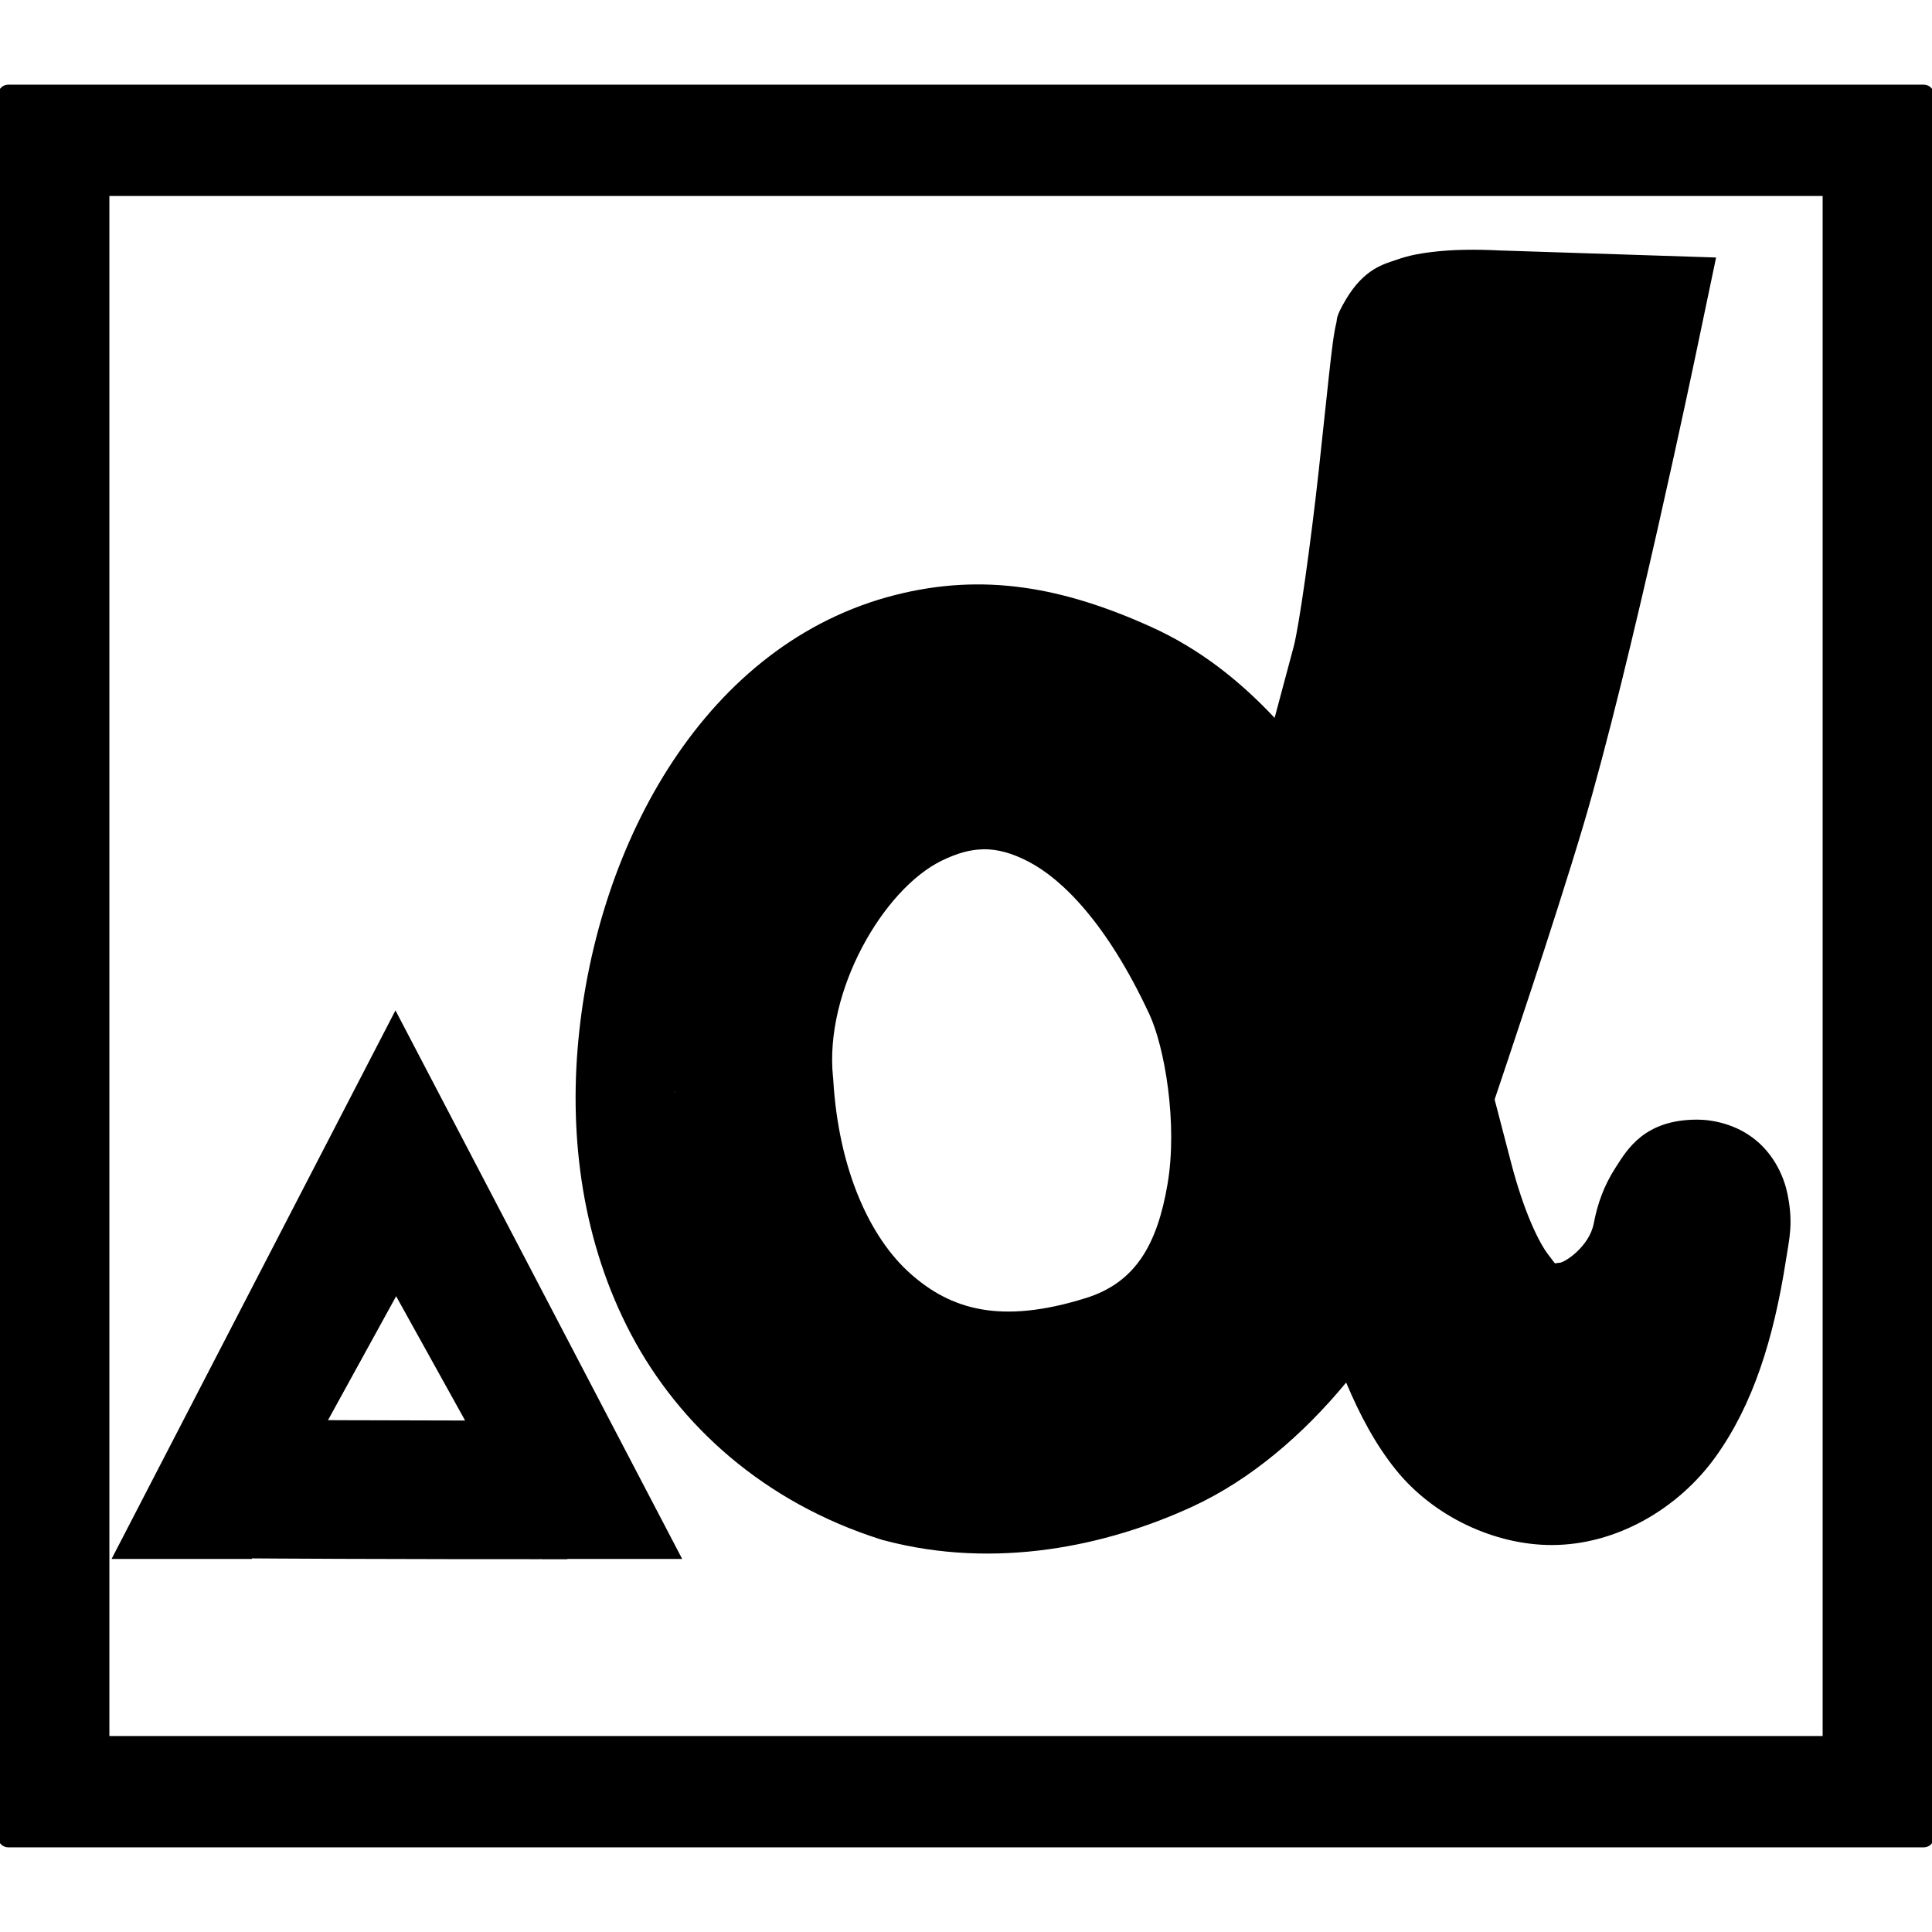
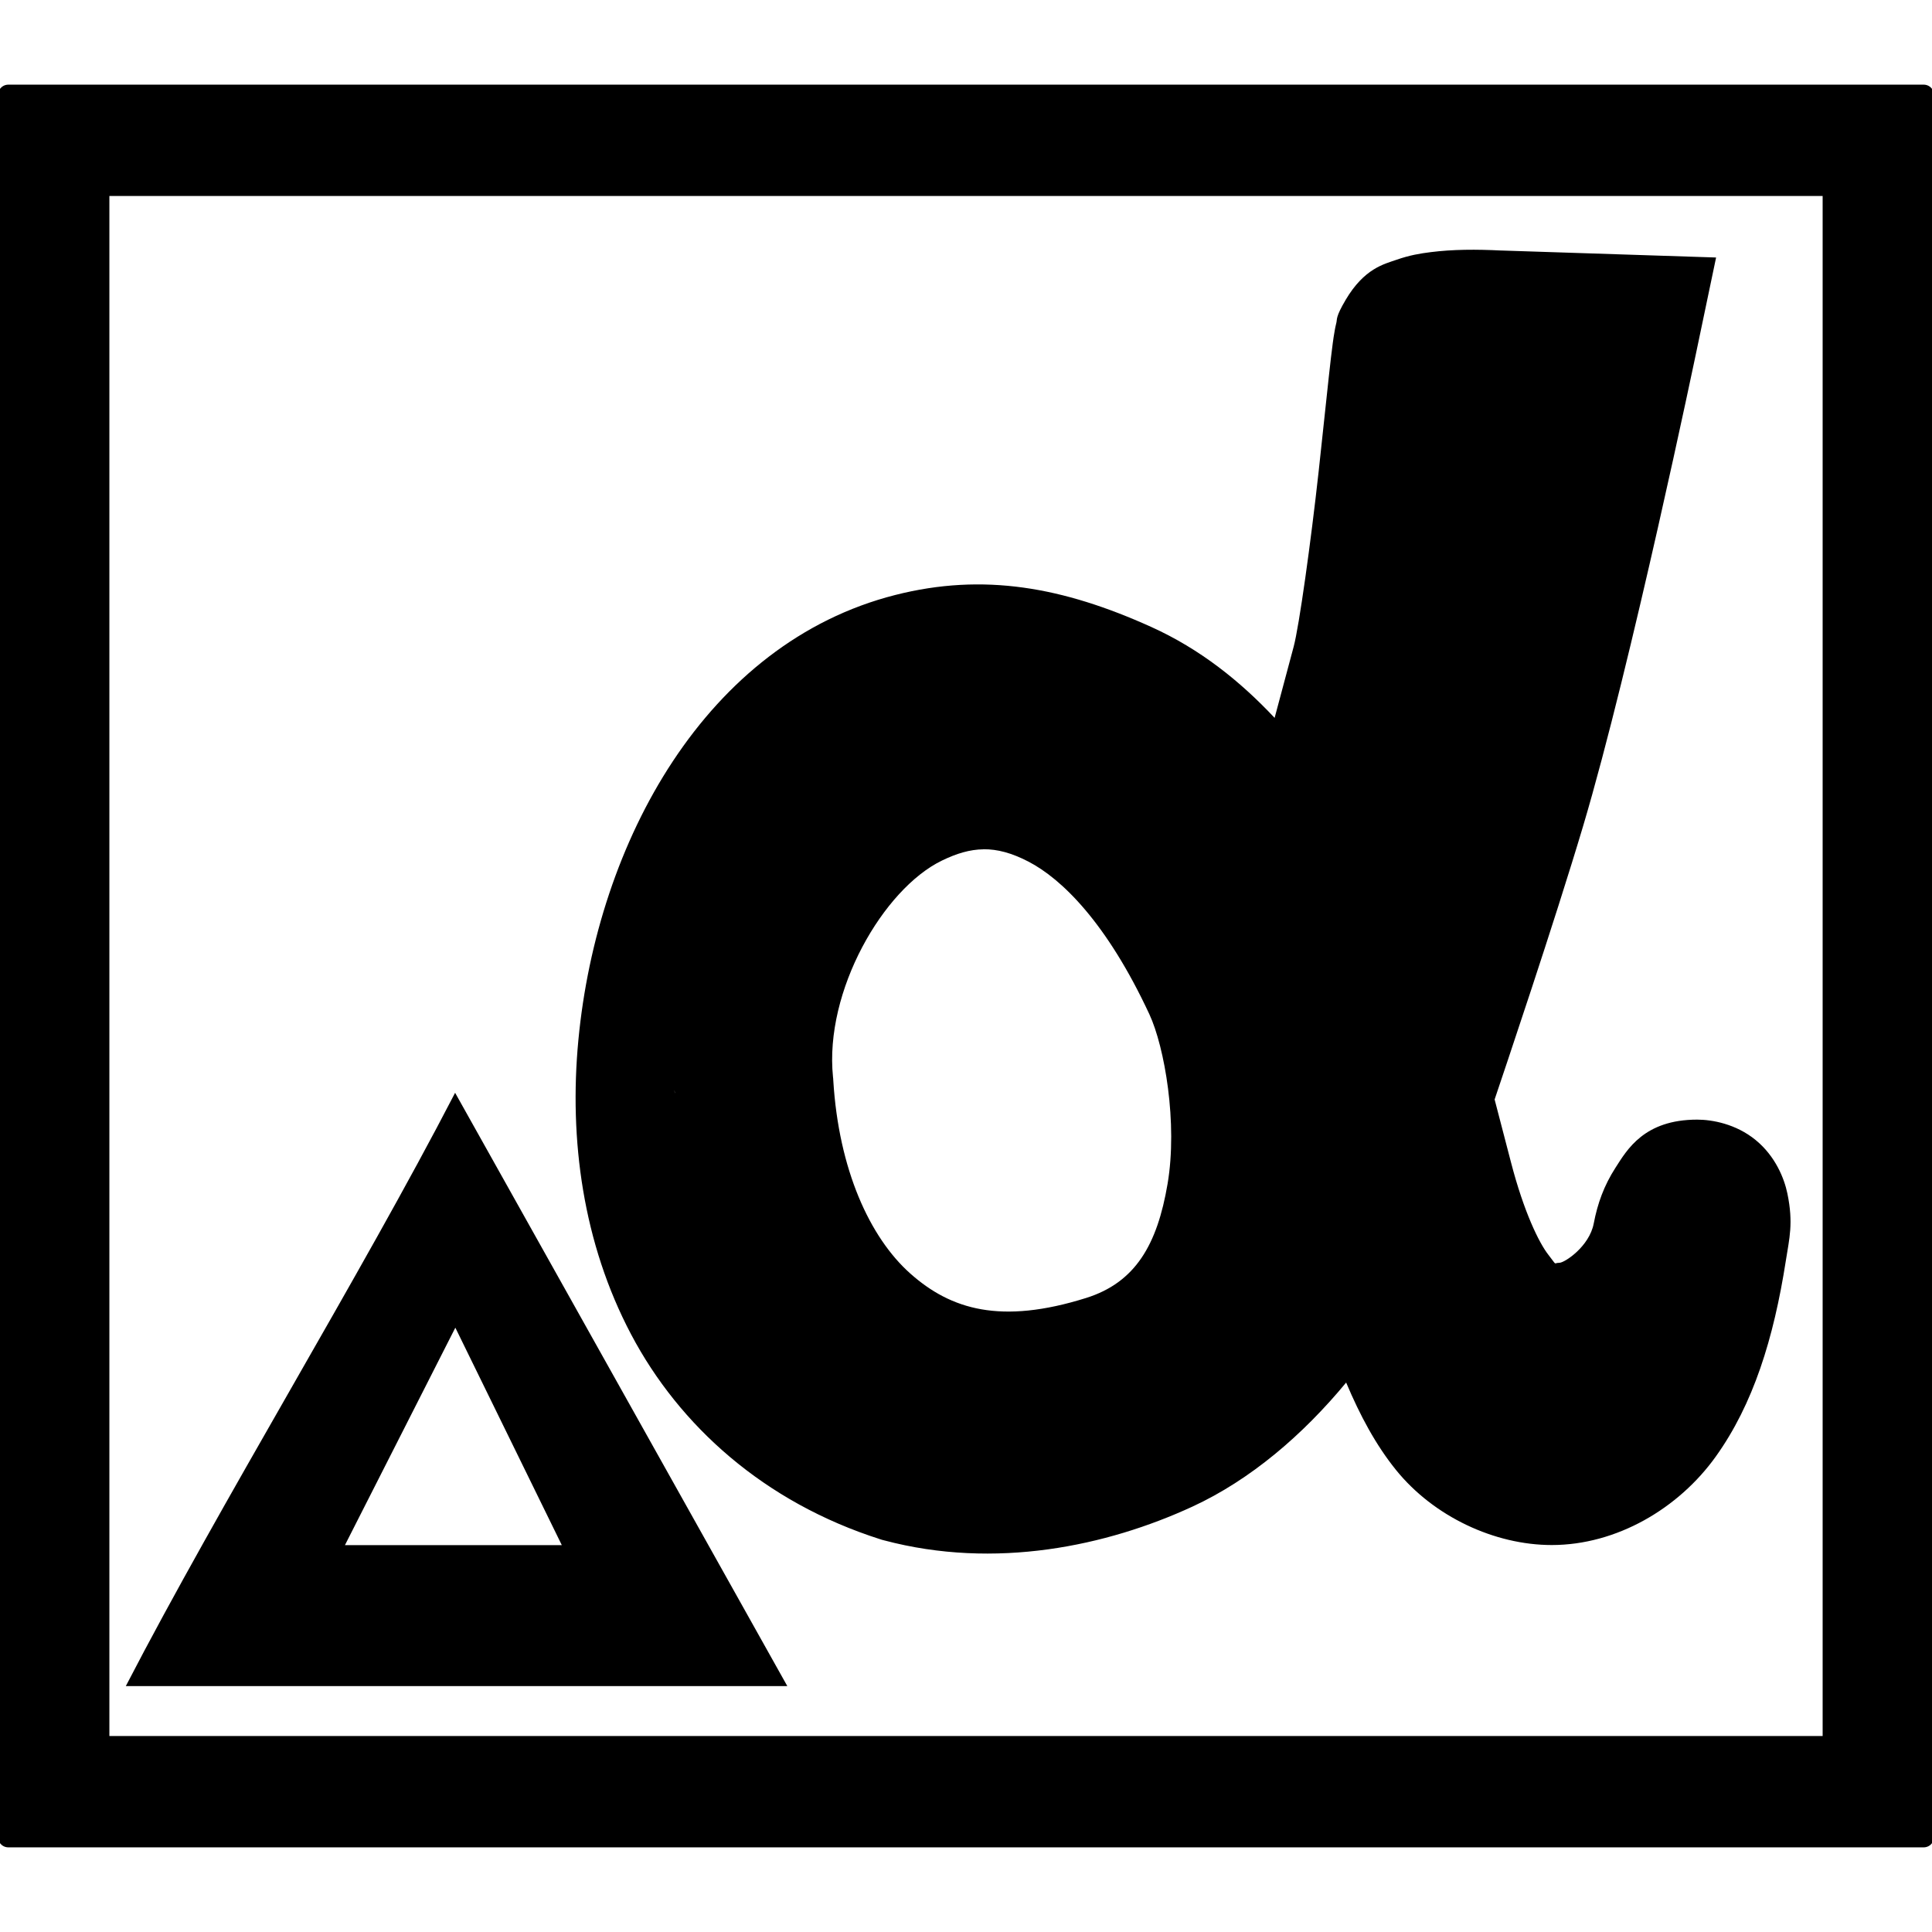
<svg xmlns="http://www.w3.org/2000/svg" xmlns:ns1="http://www.openswatchbook.org/uri/2009/osb" viewBox="0 0 85 85" version="1.1" id="svg2">
  <defs id="defs14">
    <linearGradient id="linearGradient5678" ns1:paint="solid">
      <stop style="stop-color:#000000;stop-opacity:1;" offset="0" id="stop5680" />
    </linearGradient>
  </defs>
  <text xml:space="preserve" style="font-style:normal;font-weight:normal;font-size:17.5px;line-height:125%;font-family:'Times New Roman';letter-spacing:0px;word-spacing:0px;fill:#000000;fill-opacity:1;stroke:none;stroke-width:1px;stroke-linecap:butt;stroke-linejoin:miter;stroke-opacity:1;-inkscape-font-specification:'Times New Roman, ';font-stretch:normal;font-variant:normal;" x="-182.787" y="31.967" id="text4145">
    <tspan id="tspan4147" x="-182.787" y="31.967" />
  </text>
  <path id="rect4356-8-5" d="m 4.364,8.173 0,68.654 76.273,0 0,-68.654 z m -4,-4 84.273,0 0,76.654 -84.273,0 z" style="color:#000000;fill:#000000;fill-opacity:1;stroke:#000000;stroke-width:0.897;stroke-linecap:butt;stroke-linejoin:round;stroke-opacity:1" />
  <text xml:space="preserve" style="font-style:normal;font-weight:normal;font-size:17.5px;line-height:125%;font-family:sans-serif;letter-spacing:0px;word-spacing:0px;fill:#000000;fill-opacity:1;stroke:none;stroke-width:1px;stroke-linecap:butt;stroke-linejoin:miter;stroke-opacity:1" x="-73.25" y="111" id="text5688">
    <tspan id="tspan5690" x="-73.25" y="111" />
  </text>
  <text xml:space="preserve" style="font-style:normal;font-weight:normal;font-size:17.5px;line-height:125%;font-family:sans-serif;letter-spacing:0px;word-spacing:0px;fill:#000000;fill-opacity:1;stroke:none;stroke-width:1px;stroke-linecap:butt;stroke-linejoin:miter;stroke-opacity:1" x="125.75" y="112.5" id="text5692">
    <tspan id="tspan5694" x="125.75" y="112.5" />
  </text>
  <flowRoot xml:space="preserve" id="flowRoot5696" style="fill:black;stroke:none;stroke-opacity:1;stroke-width:1px;stroke-linejoin:miter;stroke-linecap:butt;fill-opacity:1;font-family:GDT;font-style:normal;font-weight:normal;font-size:17.5px;line-height:125%;letter-spacing:0px;word-spacing:0px;-inkscape-font-specification:GDT;font-stretch:normal;font-variant:normal;">
    <flowRegion id="flowRegion5698">
      <rect id="rect5700" width="27.75" height="37.25" x="119.25" y="-4" style="-inkscape-font-specification:GDT;font-family:GDT;font-weight:normal;font-style:normal;font-stretch:normal;font-variant:normal;" />
    </flowRegion>
    <flowPara id="flowPara5702" />
  </flowRoot>
  <g id="g5712">
    <g id="g5708">
      <text xml:space="preserve" style="font-style:normal;font-weight:normal;font-size:17.5px;line-height:125%;font-family:sans-serif;letter-spacing:0px;word-spacing:0px;fill:#000000;fill-opacity:1;stroke:none;stroke-width:1px;stroke-linecap:butt;stroke-linejoin:miter;stroke-opacity:1" x="62.25" y="114.5" id="text5704">
        <tspan id="tspan5706" x="62.25" y="114.5" />
      </text>
    </g>
  </g>
  <path style="color:#000000;font-style:normal;font-variant:normal;font-weight:normal;font-stretch:normal;font-size:medium;line-height:normal;font-family:sans-serif;text-indent:0;text-align:start;text-decoration:none;text-decoration-line:none;text-decoration-style:solid;text-decoration-color:#000000;letter-spacing:normal;word-spacing:normal;text-transform:none;direction:ltr;block-progression:tb;writing-mode:lr-tb;baseline-shift:baseline;text-anchor:start;white-space:normal;clip-rule:nonzero;display:inline;overflow:visible;visibility:visible;opacity:1;isolation:auto;mix-blend-mode:normal;color-interpolation:sRGB;color-interpolation-filters:linearRGB;solid-color:#000000;solid-opacity:1;fill:#000000;fill-opacity:1;fill-rule:nonzero;stroke:none;stroke-width:7;stroke-linecap:butt;stroke-linejoin:miter;stroke-miterlimit:4;stroke-dasharray:none;stroke-dashoffset:0;stroke-opacity:1;color-rendering:auto;image-rendering:auto;shape-rendering:auto;text-rendering:auto;enable-background:accumulate" d="m 66.02,11.02 0.068,0.004 c -1.155,-0.06 -2.175,-0.052 -3.135,0.068 -0.48,0.06 -0.939,0.137 -1.504,0.334 -0.565,0.197 -1.425,0.381 -2.248,1.77 l 0,0.002 c -0.445,0.751 -0.367,0.842 -0.406,0.998 -0.039,0.156 -0.057,0.255 -0.074,0.352 -0.035,0.193 -0.06,0.362 -0.086,0.559 -0.053,0.393 -0.107,0.872 -0.17,1.441 -0.126,1.139 -0.277,2.623 -0.449,4.186 -0.344,3.125 -0.86,6.822 -1.1,7.717 l -0.838,3.133 c -1.505,-1.604 -3.27,-3.027 -5.439,-4.006 -3.864,-1.744 -7.359,-2.391 -11.256,-1.4 -8.312,2.112 -13.11,10.841 -13.938,19.592 -0.414,4.376 0.205,8.93 2.322,12.939 2.117,4.009 5.844,7.383 10.967,9.014 l 0.08,0.025 0.082,0.021 c 4.898,1.301 9.801,0.251 13.561,-1.482 2.562,-1.182 4.863,-3.156 6.768,-5.461 0.612,1.453 1.303,2.743 2.193,3.846 1.664,2.059 4.346,3.303 6.852,3.303 2.849,0 5.579,-1.602 7.219,-3.895 1.64,-2.293 2.544,-5.167 3.084,-8.635 0.147,-0.946 0.337,-1.625 0.064,-2.938 -0.136,-0.656 -0.522,-1.635 -1.395,-2.35 -0.872,-0.715 -1.925,-0.898 -2.574,-0.898 -2.335,1e-6 -3.087,1.328 -3.594,2.117 -0.507,0.789 -0.788,1.571 -0.957,2.455 -0.194,1.012 -1.282,1.727 -1.512,1.727 -0.279,0 -0.076,0.167 -0.484,-0.354 -0.408,-0.521 -1.074,-1.876 -1.641,-4.057 l -0.723,-2.775 c 0.383,-1.138 2.625,-7.77 3.891,-12.02 2.118,-7.111 4.998,-20.941 4.998,-20.941 l 0.855,-4.082 -9.482,-0.309 z m -22.746,26.344 c 0.607,-0.006 1.235,0.161 1.969,0.541 1.467,0.759 3.451,2.692 5.324,6.717 0.671,1.441 1.254,4.795 0.801,7.465 -0.453,2.669 -1.41,4.336 -3.582,5.018 -3.758,1.179 -5.957,0.509 -7.738,-1.076 -1.781,-1.585 -3.148,-4.572 -3.387,-8.496 l -0.004,-0.074 -0.008,-0.072 c -0.389,-3.789 2.219,-8.279 4.791,-9.525 0.643,-0.312 1.227,-0.49 1.834,-0.496 z m -13.6,10.592 c 0.002,0.035 0.011,0.067 0.014,0.102 0.002,0.015 -0.004,0.03 -0.002,0.045 l -0.012,-0.146 z" id="path5728" />
-   <g id="g5732" transform="translate(-2,0)">
-     <path d="m 19.403,46.62 -10.85,20.966 3.931,0 6.94,-12.626 7.006,12.626 3.931,0 z" style="font-style:normal;font-variant:normal;font-weight:normal;font-stretch:normal;font-size:medium;line-height:125%;font-family:Arial;-inkscape-font-specification:Arial;letter-spacing:0px;word-spacing:0px;fill:#000000;fill-opacity:1;stroke:#000000;stroke-width:2;stroke-linecap:butt;stroke-linejoin:miter;stroke-miterlimit:4;stroke-dasharray:none;stroke-opacity:1" id="path4156" />
-     <path style="color:#000000;font-style:normal;font-variant:normal;font-weight:normal;font-stretch:normal;font-size:medium;line-height:normal;font-family:sans-serif;text-indent:0;text-align:start;text-decoration:none;text-decoration-line:none;text-decoration-style:solid;text-decoration-color:#000000;letter-spacing:normal;word-spacing:normal;text-transform:none;direction:ltr;block-progression:tb;writing-mode:lr-tb;baseline-shift:baseline;text-anchor:start;white-space:normal;clip-rule:nonzero;display:inline;overflow:visible;visibility:visible;opacity:1;isolation:auto;mix-blend-mode:normal;color-interpolation:sRGB;color-interpolation-filters:linearRGB;solid-color:#000000;solid-opacity:1;fill:#000000;fill-opacity:1;fill-rule:evenodd;stroke:none;stroke-width:4.099;stroke-linecap:butt;stroke-linejoin:miter;stroke-miterlimit:4;stroke-dasharray:none;stroke-dashoffset:0;stroke-opacity:1;color-rendering:auto;image-rendering:auto;shape-rendering:auto;text-rendering:auto;enable-background:accumulate" d="m 11.316,64.451 -0.033,4.1 c 7.763,0.06 15.676,0.045 15.676,0.045 l -0.031,-6.1 c 0,0 -7.859,0.015 -15.611,-0.045 z" id="path5730" />
+   <g id="g5732" transform="translate(-0.625,1.875)">
+     <path style="color:#000000;font-style:normal;font-variant:normal;font-weight:normal;font-stretch:normal;font-size:medium;line-height:125%;font-family:Arial;-inkscape-font-specification:Arial;text-indent:0;text-align:start;text-decoration:none;text-decoration-line:none;text-decoration-style:solid;text-decoration-color:#000000;letter-spacing:0px;word-spacing:0px;text-transform:none;direction:ltr;block-progression:tb;writing-mode:lr-tb;baseline-shift:baseline;text-anchor:start;white-space:normal;clip-rule:nonzero;display:inline;overflow:visible;visibility:visible;opacity:1;isolation:auto;mix-blend-mode:normal;color-interpolation:sRGB;color-interpolation-filters:linearRGB;solid-color:#000000;solid-opacity:1;fill:#000000;fill-opacity:1;fill-rule:nonzero;stroke:none;stroke-width:2;stroke-linecap:butt;stroke-linejoin:miter;stroke-miterlimit:4;stroke-dasharray:none;stroke-dashoffset:0;stroke-opacity:1;color-rendering:auto;image-rendering:auto;shape-rendering:auto;text-rendering:auto;enable-background:accumulate" d="M 20.648,46.203 C 16.487,54.248 10.323,64.262 6.16,72.307 l 29.104,0 z m 0.01,10.334 4.684,9.567 -9.541,0 z" id="path4156" />
  </g>
</svg>
